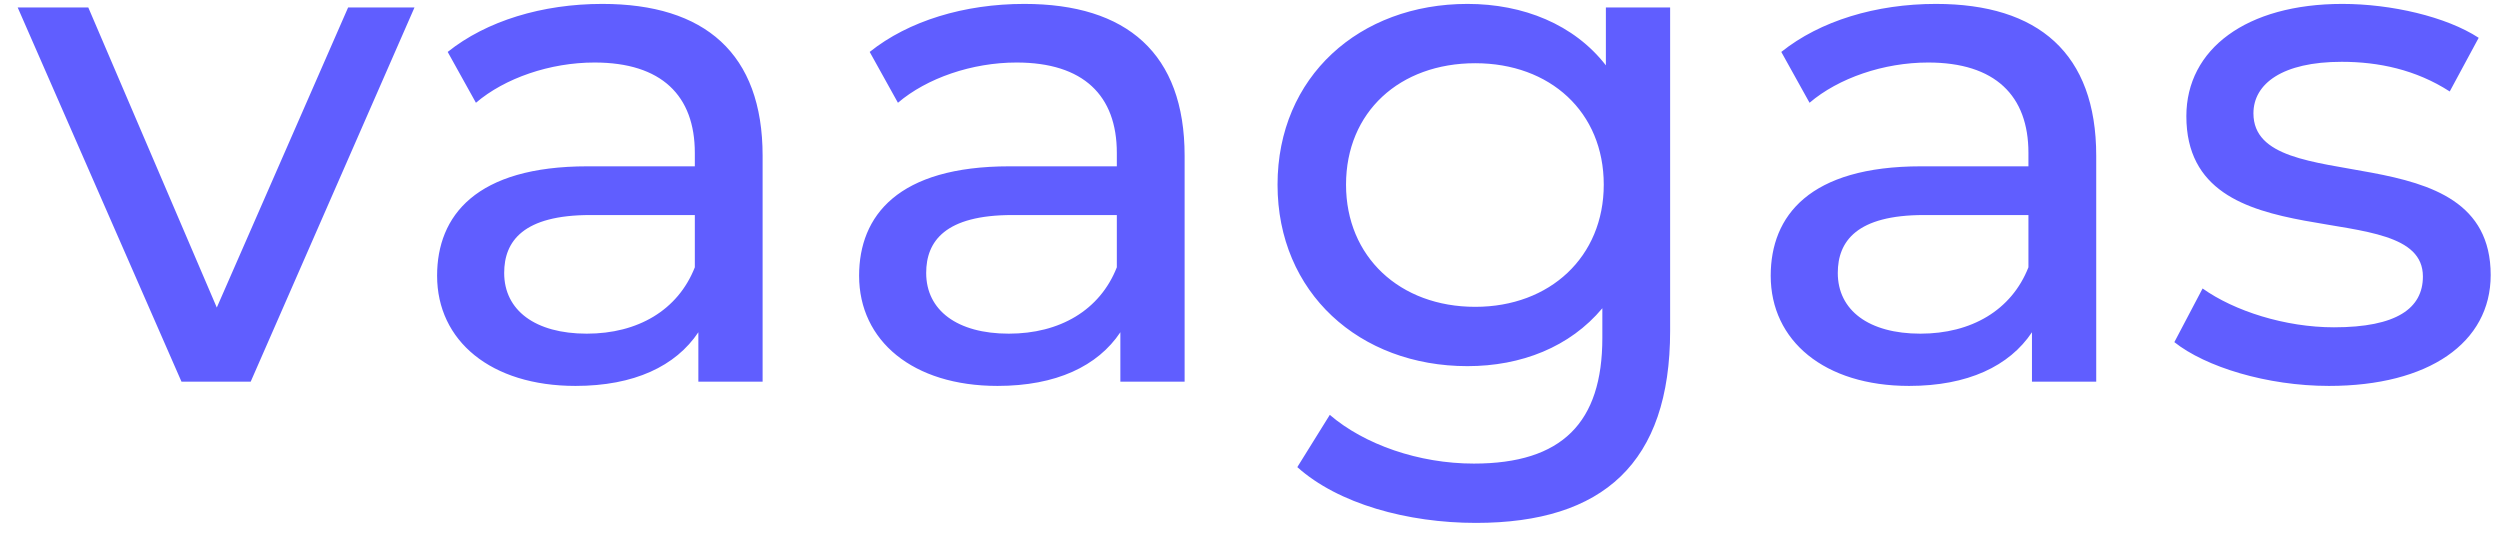
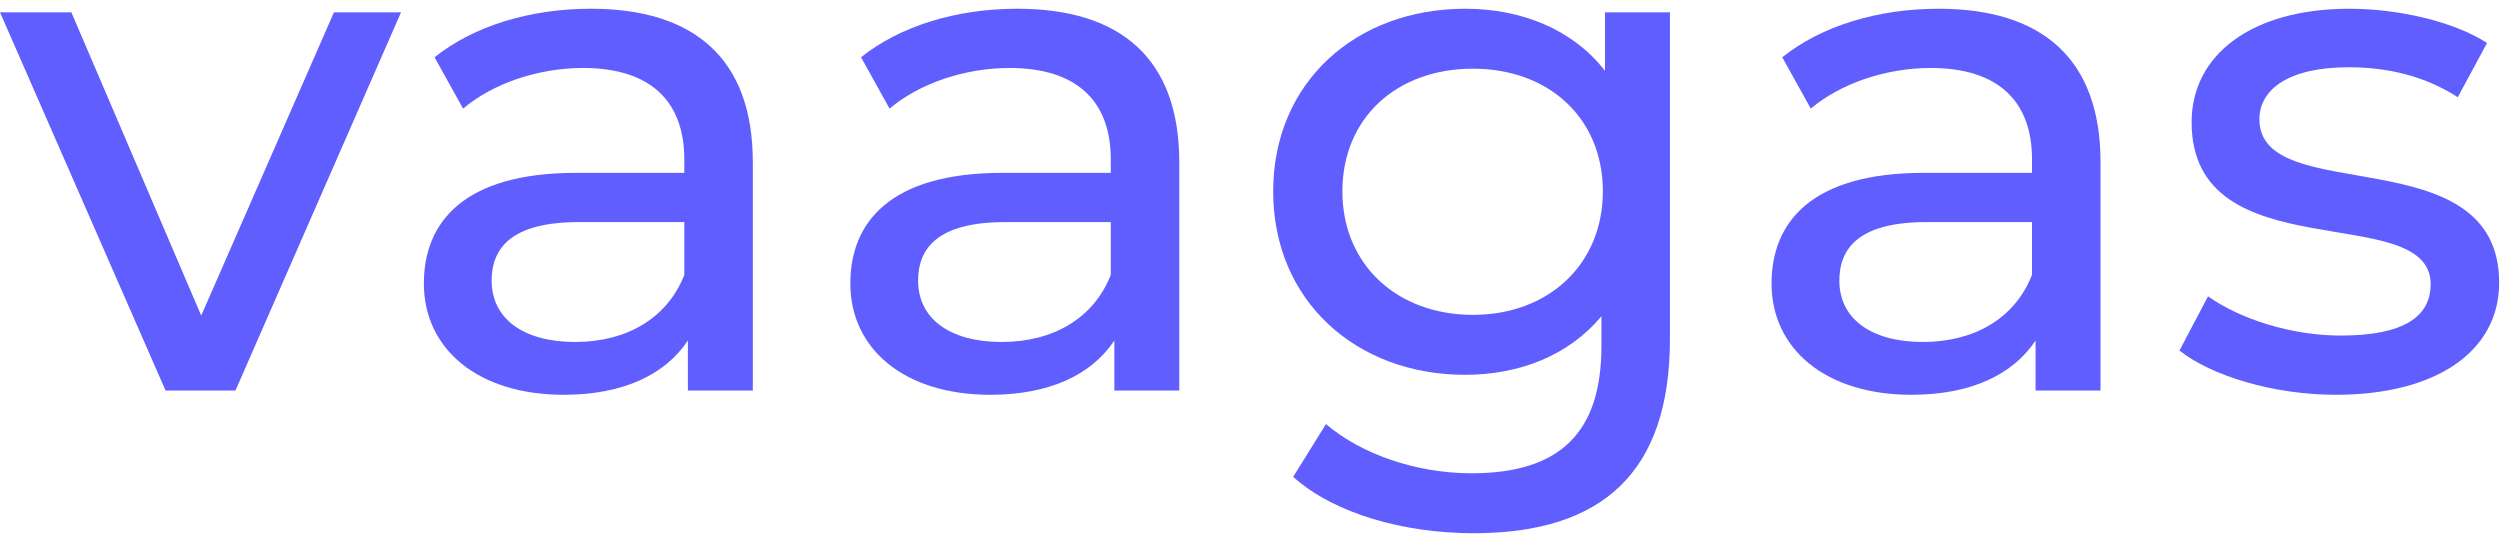
- <svg xmlns="http://www.w3.org/2000/svg" width="131" height="28" viewBox="0 0 131 28" fill="none">
-   <path d="M18.242 0.39L11.36 16.115L4.626 0.39H0.926L9.51 20H13.136L21.72 0.39H18.242ZM31.562 0.205C28.417 0.205 25.494 1.093 23.459 2.721L24.939 5.385C26.456 4.09 28.824 3.276 31.155 3.276C34.67 3.276 36.409 5.015 36.409 8.012V8.715H30.785C24.939 8.715 22.904 11.305 22.904 14.45C22.904 17.854 25.716 20.222 30.156 20.222C33.227 20.222 35.41 19.186 36.594 17.41V20H39.961V8.16C39.961 2.795 36.927 0.205 31.562 0.205ZM30.748 17.484C28.047 17.484 26.419 16.263 26.419 14.302C26.419 12.637 27.418 11.268 30.933 11.268H36.409V14.006C35.521 16.263 33.412 17.484 30.748 17.484ZM53.675 0.205C50.53 0.205 47.607 1.093 45.572 2.721L47.052 5.385C48.569 4.09 50.937 3.276 53.268 3.276C56.783 3.276 58.522 5.015 58.522 8.012V8.715H52.898C47.052 8.715 45.017 11.305 45.017 14.45C45.017 17.854 47.829 20.222 52.269 20.222C55.34 20.222 57.523 19.186 58.707 17.41V20H62.074V8.16C62.074 2.795 59.04 0.205 53.675 0.205ZM52.861 17.484C50.16 17.484 48.532 16.263 48.532 14.302C48.532 12.637 49.531 11.268 53.046 11.268H58.522V14.006C57.634 16.263 55.525 17.484 52.861 17.484ZM84.148 0.39V3.424C82.483 1.278 79.819 0.205 76.896 0.205C71.235 0.205 66.943 4.016 66.943 9.677C66.943 15.338 71.235 19.186 76.896 19.186C79.708 19.186 82.261 18.187 83.963 16.152V17.706C83.963 22.146 81.854 24.292 77.229 24.292C74.343 24.292 71.494 23.293 69.681 21.739L67.979 24.477C70.125 26.401 73.751 27.4 77.34 27.4C84 27.4 87.515 24.255 87.515 17.336V0.39H84.148ZM77.303 16.078C73.344 16.078 70.532 13.451 70.532 9.677C70.532 5.866 73.344 3.313 77.303 3.313C81.225 3.313 84.037 5.866 84.037 9.677C84.037 13.451 81.225 16.078 77.303 16.078ZM101.443 0.205C98.298 0.205 95.375 1.093 93.34 2.721L94.82 5.385C96.337 4.09 98.705 3.276 101.036 3.276C104.551 3.276 106.29 5.015 106.29 8.012V8.715H100.666C94.82 8.715 92.785 11.305 92.785 14.45C92.785 17.854 95.597 20.222 100.037 20.222C103.108 20.222 105.291 19.186 106.475 17.41V20H109.842V8.16C109.842 2.795 106.808 0.205 101.443 0.205ZM100.629 17.484C97.928 17.484 96.3 16.263 96.3 14.302C96.3 12.637 97.299 11.268 100.814 11.268H106.29V14.006C105.402 16.263 103.293 17.484 100.629 17.484ZM122.039 20.222C127.256 20.222 130.512 17.965 130.512 14.413C130.512 6.791 118.08 10.565 118.08 5.94C118.08 4.386 119.597 3.239 122.705 3.239C124.629 3.239 126.59 3.646 128.366 4.793L129.883 1.981C128.181 0.871 125.295 0.205 122.742 0.205C117.71 0.205 114.565 2.573 114.565 6.088C114.565 13.895 126.96 10.084 126.96 14.487C126.96 16.152 125.591 17.151 122.298 17.151C119.745 17.151 117.081 16.3 115.416 15.116L113.936 17.928C115.564 19.223 118.783 20.222 122.039 20.222Z" fill="#605EFF" />
+ <svg xmlns="http://www.w3.org/2000/svg" width="143" height="31" viewBox="0 0 143 31" fill="none">
+   <path d="M19.102 0.704L11.51 18.051L4.082 0.704H0L9.469 22.337H13.469L22.939 0.704H19.102Z" fill="#605EFF" />
+   <path d="M33.796 0.5C30.326 0.5 27.102 1.48 24.857 3.276L26.489 6.214C28.163 4.786 30.775 3.888 33.347 3.888C37.224 3.888 39.142 5.806 39.142 9.112V9.888H32.938C26.489 9.888 24.245 12.745 24.245 16.214C24.245 19.969 27.347 22.582 32.245 22.582C35.632 22.582 38.041 21.439 39.347 19.48V22.337H43.061V9.276C43.061 3.357 39.714 0.5 33.796 0.5ZM32.898 19.561C29.918 19.561 28.122 18.214 28.122 16.051C28.122 14.214 29.224 12.704 33.102 12.704H39.142V15.725C38.163 18.214 35.836 19.561 32.898 19.561Z" fill="#605EFF" />
+   <path d="M58.19 0.5C54.72 0.5 51.496 1.48 49.251 3.276L50.884 6.214C52.557 4.786 55.169 3.888 57.741 3.888C61.618 3.888 63.537 5.806 63.537 9.112V9.888H57.333C50.884 9.888 48.639 12.745 48.639 16.214C48.639 19.969 51.741 22.582 56.639 22.582C60.026 22.582 62.435 21.439 63.741 19.48V22.337H67.455V9.276C67.455 3.357 64.108 0.5 58.19 0.5ZM57.292 19.561C54.312 19.561 52.516 18.214 52.516 16.051C52.516 14.214 53.618 12.704 57.496 12.704H63.537V15.725C62.557 18.214 60.23 19.561 57.292 19.561Z" fill="#605EFF" />
+   <path d="M91.805 0.704V4.051C89.969 1.684 87.03 0.5 83.805 0.5C77.561 0.5 72.826 4.704 72.826 10.949C72.826 17.194 77.561 21.439 83.805 21.439C86.907 21.439 89.724 20.337 91.601 18.092V19.806C91.601 24.704 89.275 27.071 84.173 27.071C80.989 27.071 77.846 25.969 75.846 24.255L73.969 27.276C76.336 29.398 80.336 30.5 84.295 30.5C91.642 30.5 95.52 27.031 95.52 19.398V0.704H91.805ZM84.254 18.01C79.887 18.01 76.785 15.112 76.785 10.949C76.785 6.745 79.887 3.929 84.254 3.929C88.581 3.929 91.683 6.745 91.683 10.949C91.683 15.112 88.581 18.01 84.254 18.01Z" fill="#605EFF" />
+   <path d="M110.884 0.5C107.415 0.5 104.19 1.48 101.945 3.276L103.578 6.214C105.252 4.786 107.864 3.888 110.435 3.888C114.313 3.888 116.231 5.806 116.231 9.112V9.888H110.027C103.578 9.888 101.333 12.745 101.333 16.214C101.333 19.969 104.435 22.582 109.333 22.582C112.721 22.582 115.129 21.439 116.435 19.48V22.337H120.15V9.276C120.15 3.357 116.803 0.5 110.884 0.5ZM109.986 19.561C107.007 19.561 105.211 18.214 105.211 16.051C105.211 14.214 106.313 12.704 110.19 12.704H116.231V15.725C115.252 18.214 112.925 19.561 109.986 19.561Z" fill="#605EFF" />
+   <path d="M133.605 22.582C139.36 22.582 142.952 20.092 142.952 16.174C142.952 7.765 129.238 11.929 129.238 6.827C129.238 5.112 130.911 3.847 134.34 3.847C136.462 3.847 138.625 4.296 140.584 5.561L142.258 2.459C140.38 1.235 137.197 0.5 134.38 0.5C128.829 0.5 125.36 3.112 125.36 6.99C125.36 15.602 139.033 11.398 139.033 16.255C139.033 18.092 137.523 19.194 133.891 19.194C131.074 19.194 128.136 18.255 126.299 16.949L124.666 20.051C126.462 21.48 130.013 22.582 133.605 22.582Z" fill="#605EFF" />
</svg>
